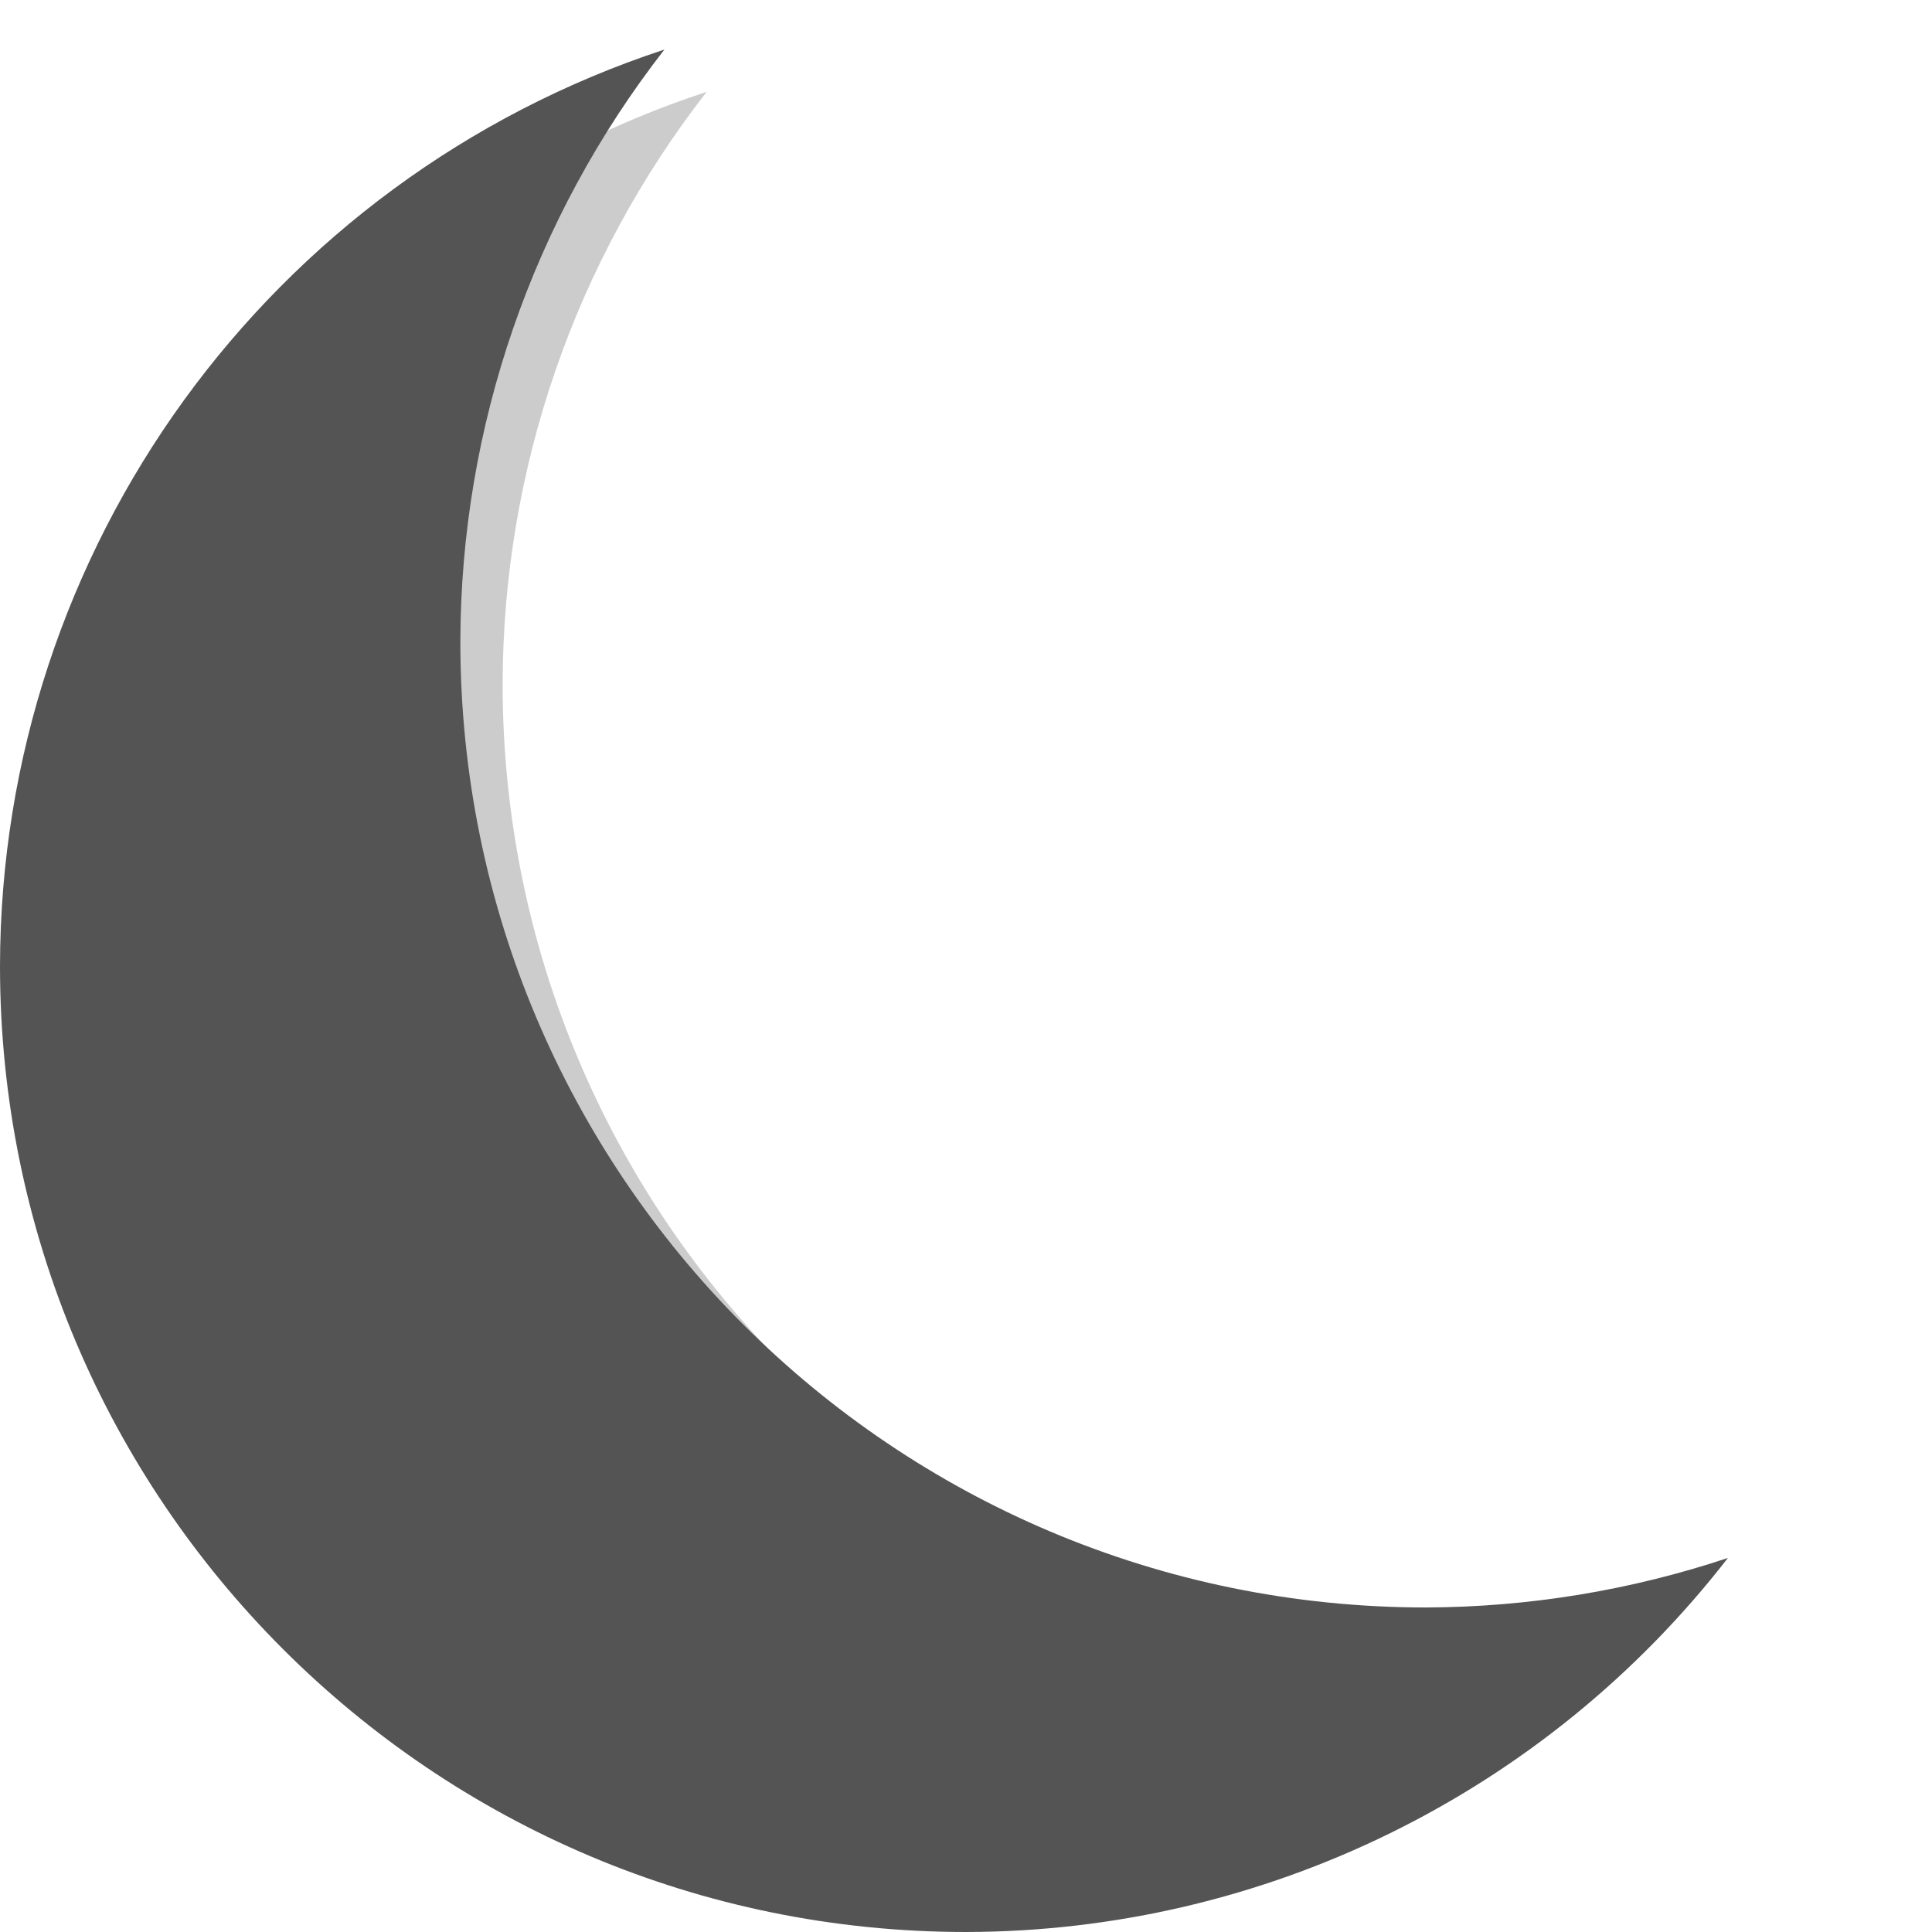
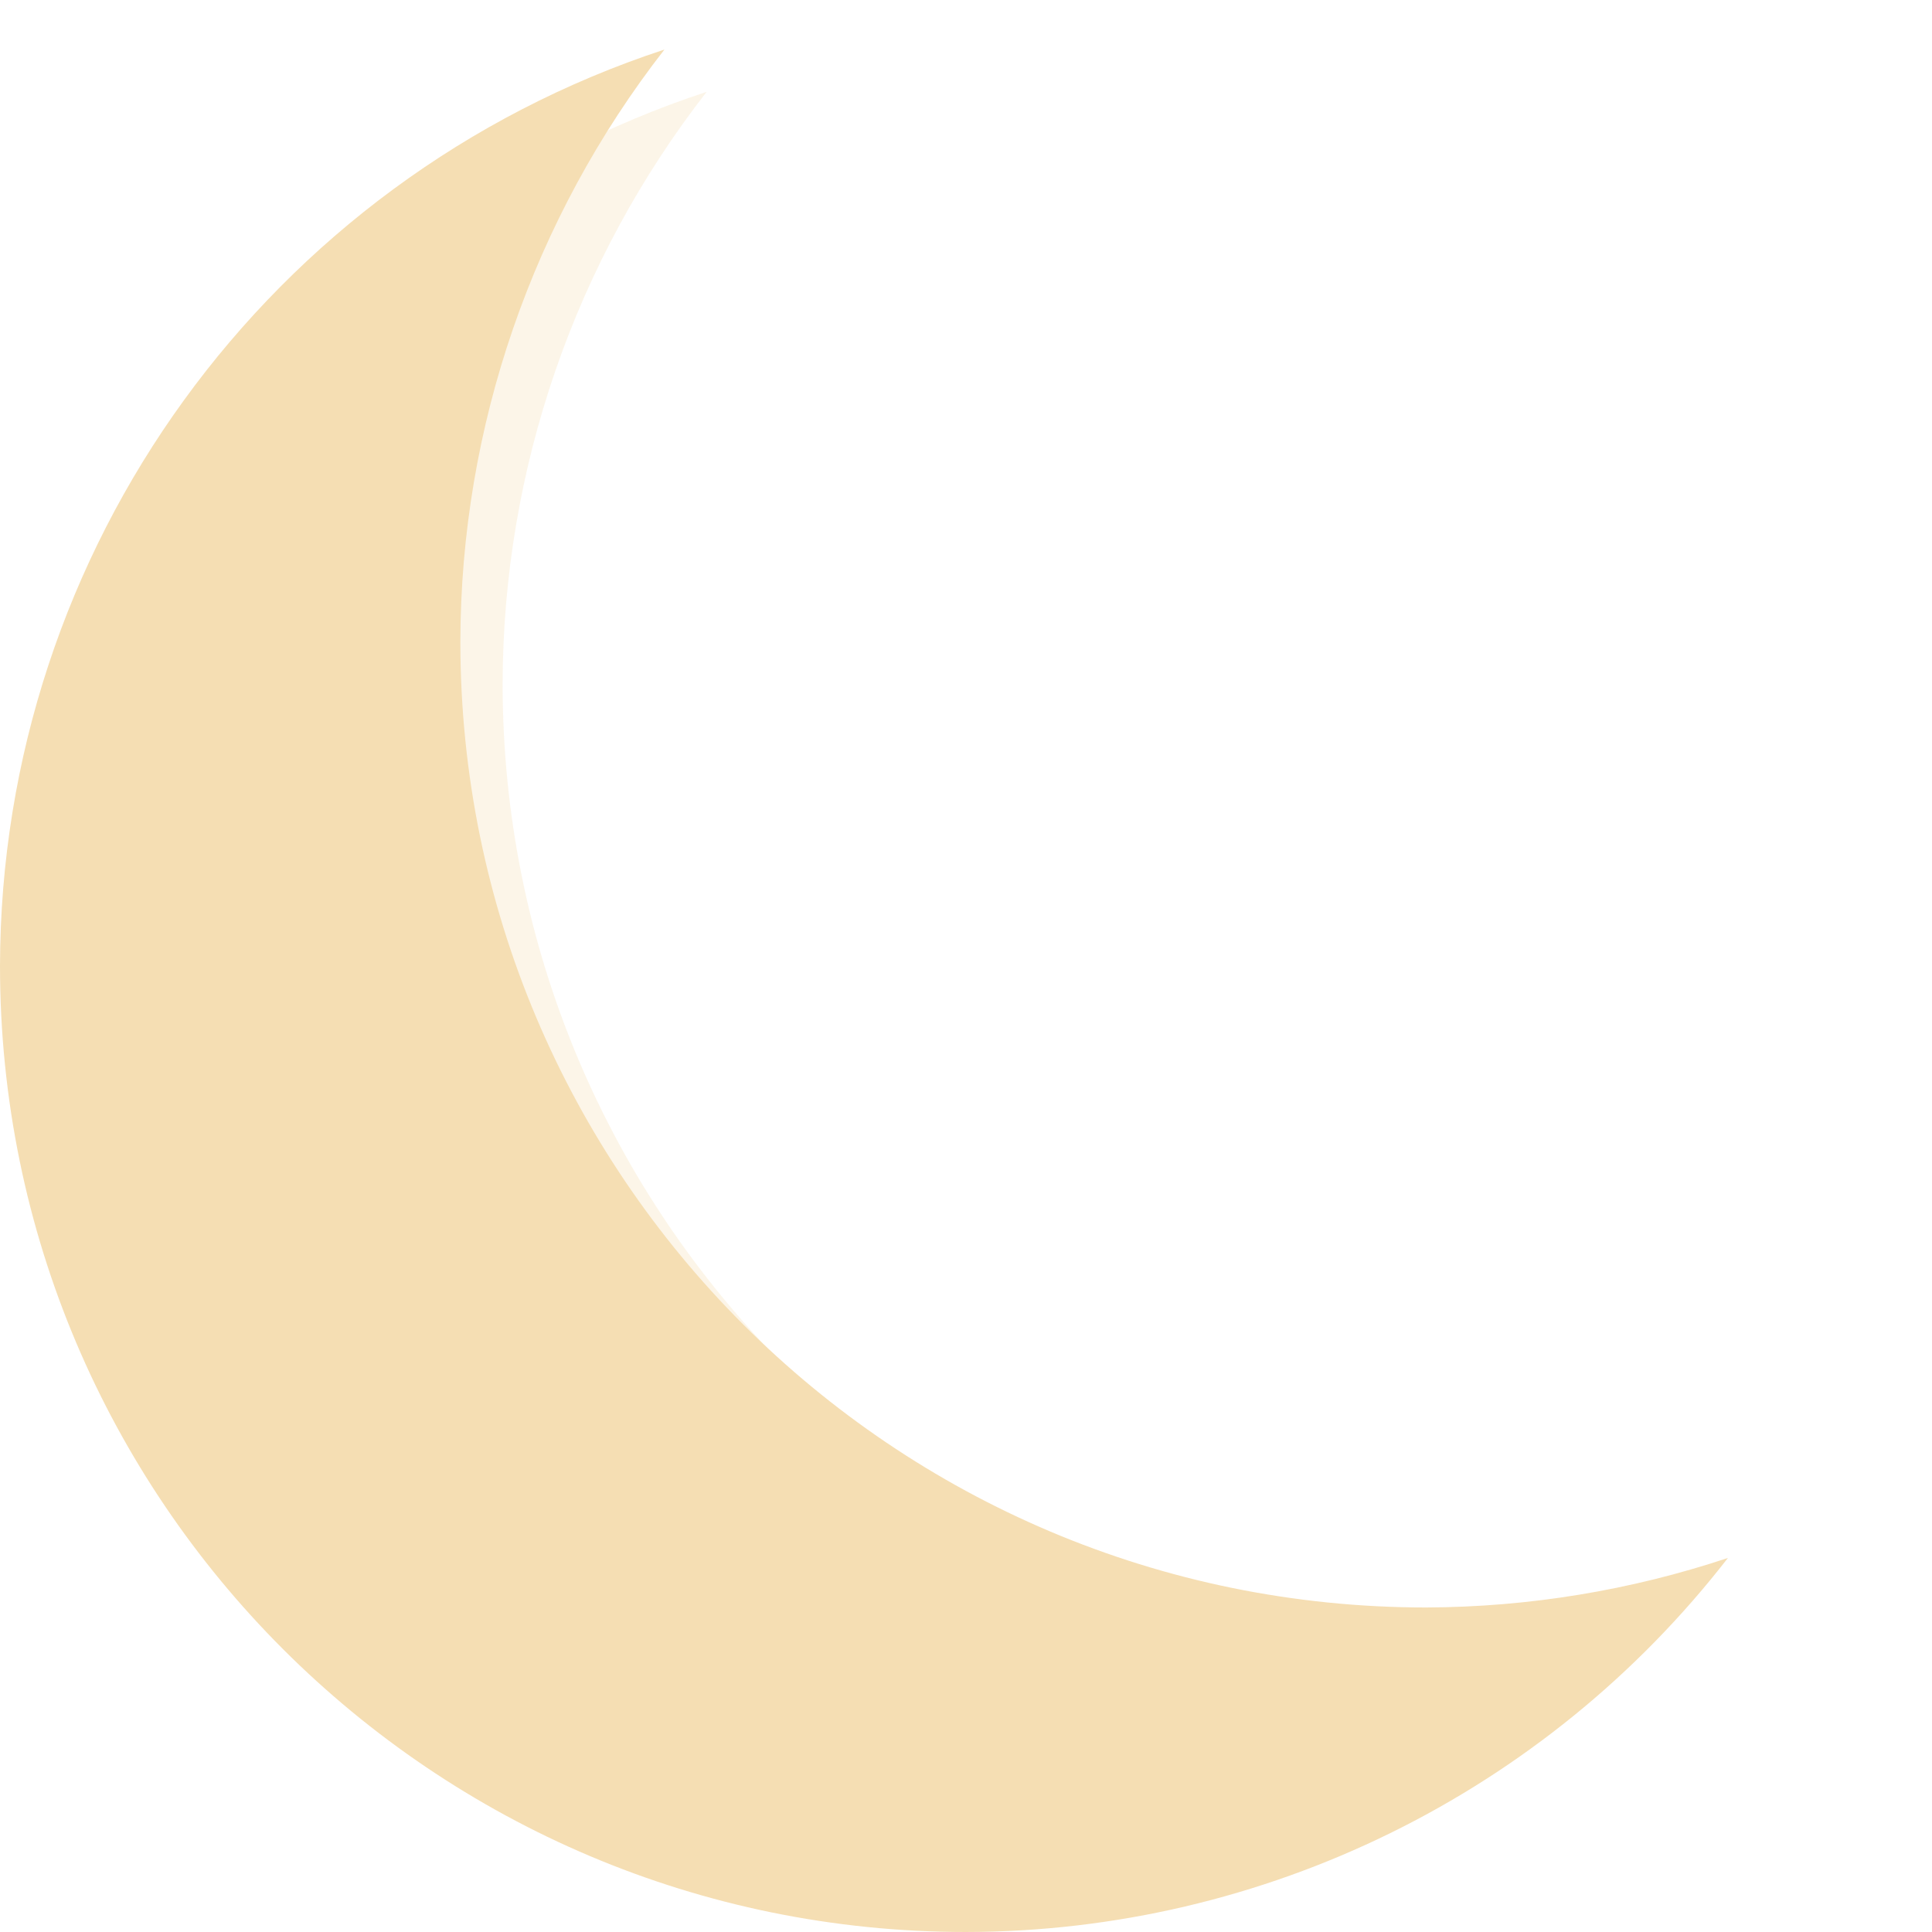
- <svg xmlns="http://www.w3.org/2000/svg" id="svg8" version="1.1" viewBox="0 0 365.715 365.715" height="365.715" width="365.715">
+ <svg xmlns="http://www.w3.org/2000/svg" width="365.715" height="365.715" viewBox="0 0 365.715 365.715" version="1.1" id="svg8">
  <defs id="defs2">
-     <marker style="overflow:visible" id="marker1119" refX="0" refY="0" orient="auto">
-       <path transform="matrix(0.8,0,0,0.8,10,0)" style="fill:#545454;fill-opacity:1;fill-rule:evenodd;stroke:none;stroke-width:1pt;stroke-opacity:1" d="M 0,0 5,-5 -12.5,0 5,5 Z" id="path1117" />
+     <marker orient="auto" refY="0" refX="0" id="marker1119" style="overflow:visible">
+       <path id="path1117" d="M 0,0 5,-5 -12.5,0 5,5 Z" style="fill:#545454;fill-opacity:1;fill-rule:evenodd;stroke:none;stroke-width:1pt;stroke-opacity:1" transform="matrix(0.8,0,0,0.8,10,0)" />
    </marker>
-     <marker style="overflow:visible" id="Arrow1Lstart" refX="0" refY="0" orient="auto">
-       <path transform="matrix(0.8,0,0,0.8,10,0)" style="fill:#545454;fill-opacity:1;fill-rule:evenodd;stroke:none;stroke-width:1pt;stroke-opacity:1" d="M 0,0 5,-5 -12.5,0 5,5 Z" id="path841" />
+     <marker orient="auto" refY="0" refX="0" id="Arrow1Lstart" style="overflow:visible">
+       <path id="path841" d="M 0,0 5,-5 -12.5,0 5,5 Z" style="fill:#545454;fill-opacity:1;fill-rule:evenodd;stroke:none;stroke-width:1pt;stroke-opacity:1" transform="matrix(0.8,0,0,0.8,10,0)" />
    </marker>
  </defs>
-   <g transform="translate(-329.1426,-355.2095)" id="layer1">
-     <circle style="display:none;opacity:0.3;fill:none;fill-opacity:0.196;stroke:#545454;stroke-width:40;stroke-miterlimit:4;stroke-dasharray:none;stroke-opacity:1;paint-order:normal" id="circle862" cx="520" cy="546.067" r="321.429" />
-     <circle r="321.429" cy="538.067" cx="512" id="path826" style="display:none;fill:none;fill-opacity:0.196;stroke:#545454;stroke-width:40;stroke-miterlimit:4;stroke-dasharray:none;stroke-opacity:1;paint-order:normal" />
-     <circle style="display:none;opacity:0.3;fill:#545454;fill-opacity:0.378;stroke:none;stroke-width:40;stroke-miterlimit:4;stroke-dasharray:none;stroke-opacity:1;paint-order:normal" id="circle866" cx="520" cy="546.067" r="182.857" />
-     <circle r="182.857" cy="538.067" cx="512" id="path830" style="display:none;opacity:0.3;fill:#545454;fill-opacity:1;stroke:none;stroke-width:40;stroke-miterlimit:4;stroke-dasharray:none;stroke-opacity:1;paint-order:normal" />
-     <path id="path868" d="m 462.914,372.588 c -74.962,24.633 -125.668,94.573 -125.771,173.479 -1.5e-4,100.989 75.807,166.695 176.797,166.695 56.426,-0.085 89.449,-6.013 124.025,-50.604 -18.411,6.135 -11.416,5.26 -30.822,5.336 -100.989,1.5e-4 -182.856,-81.867 -182.857,-182.855 0.079,-40.603 13.669,-80.025 38.629,-112.051 z" style="display:inline;opacity:0.3;fill:#545454;fill-opacity:1;stroke:none;stroke-width:40;stroke-miterlimit:4;stroke-dasharray:none;stroke-opacity:1;paint-order:normal" />
-     <path id="circle837" transform="translate(0,26.06665)" d="M 454.914,338.521 A 182.857,182.857 0 0 0 329.143,512 182.857,182.857 0 0 0 512,694.857 182.857,182.857 0 0 0 656.229,624.051 182.857,182.857 0 0 1 599.143,633.428 182.857,182.857 0 0 1 416.285,450.572 182.857,182.857 0 0 1 454.914,338.521 Z" style="display:inline;fill:#545454;fill-opacity:1;stroke:none;stroke-width:40;stroke-miterlimit:4;stroke-dasharray:none;stroke-opacity:1;paint-order:normal" />
+   <g style="display:inline;fill:#f5deb3;fill-opacity:1" id="layer1" transform="translate(-329.1426,-355.2095)">
+     <path style="display:inline;opacity:0.3;fill:#f5deb3;fill-opacity:1;stroke:none;stroke-width:40;stroke-miterlimit:4;stroke-dasharray:none;stroke-opacity:1;paint-order:normal" d="m 462.914,372.588 c -74.962,24.633 -125.668,94.573 -125.771,173.479 -1.5e-4,100.989 75.807,166.695 176.797,166.695 56.426,-0.085 89.449,-6.013 124.025,-50.604 -18.411,6.135 -11.416,5.26 -30.822,5.336 -100.989,1.5e-4 -182.856,-81.867 -182.857,-182.855 0.079,-40.603 13.669,-80.025 38.629,-112.051 z" id="path868" />
+     <path style="display:inline;fill:#f5deb3;fill-opacity:1;stroke:none;stroke-width:40;stroke-miterlimit:4;stroke-dasharray:none;stroke-opacity:1;paint-order:normal" d="M 454.914,338.521 A 182.857,182.857 0 0 0 329.143,512 182.857,182.857 0 0 0 512,694.857 182.857,182.857 0 0 0 656.229,624.051 182.857,182.857 0 0 1 599.143,633.428 182.857,182.857 0 0 1 416.285,450.572 182.857,182.857 0 0 1 454.914,338.521 Z" transform="translate(0,26.06665)" id="circle837" />
  </g>
</svg>
